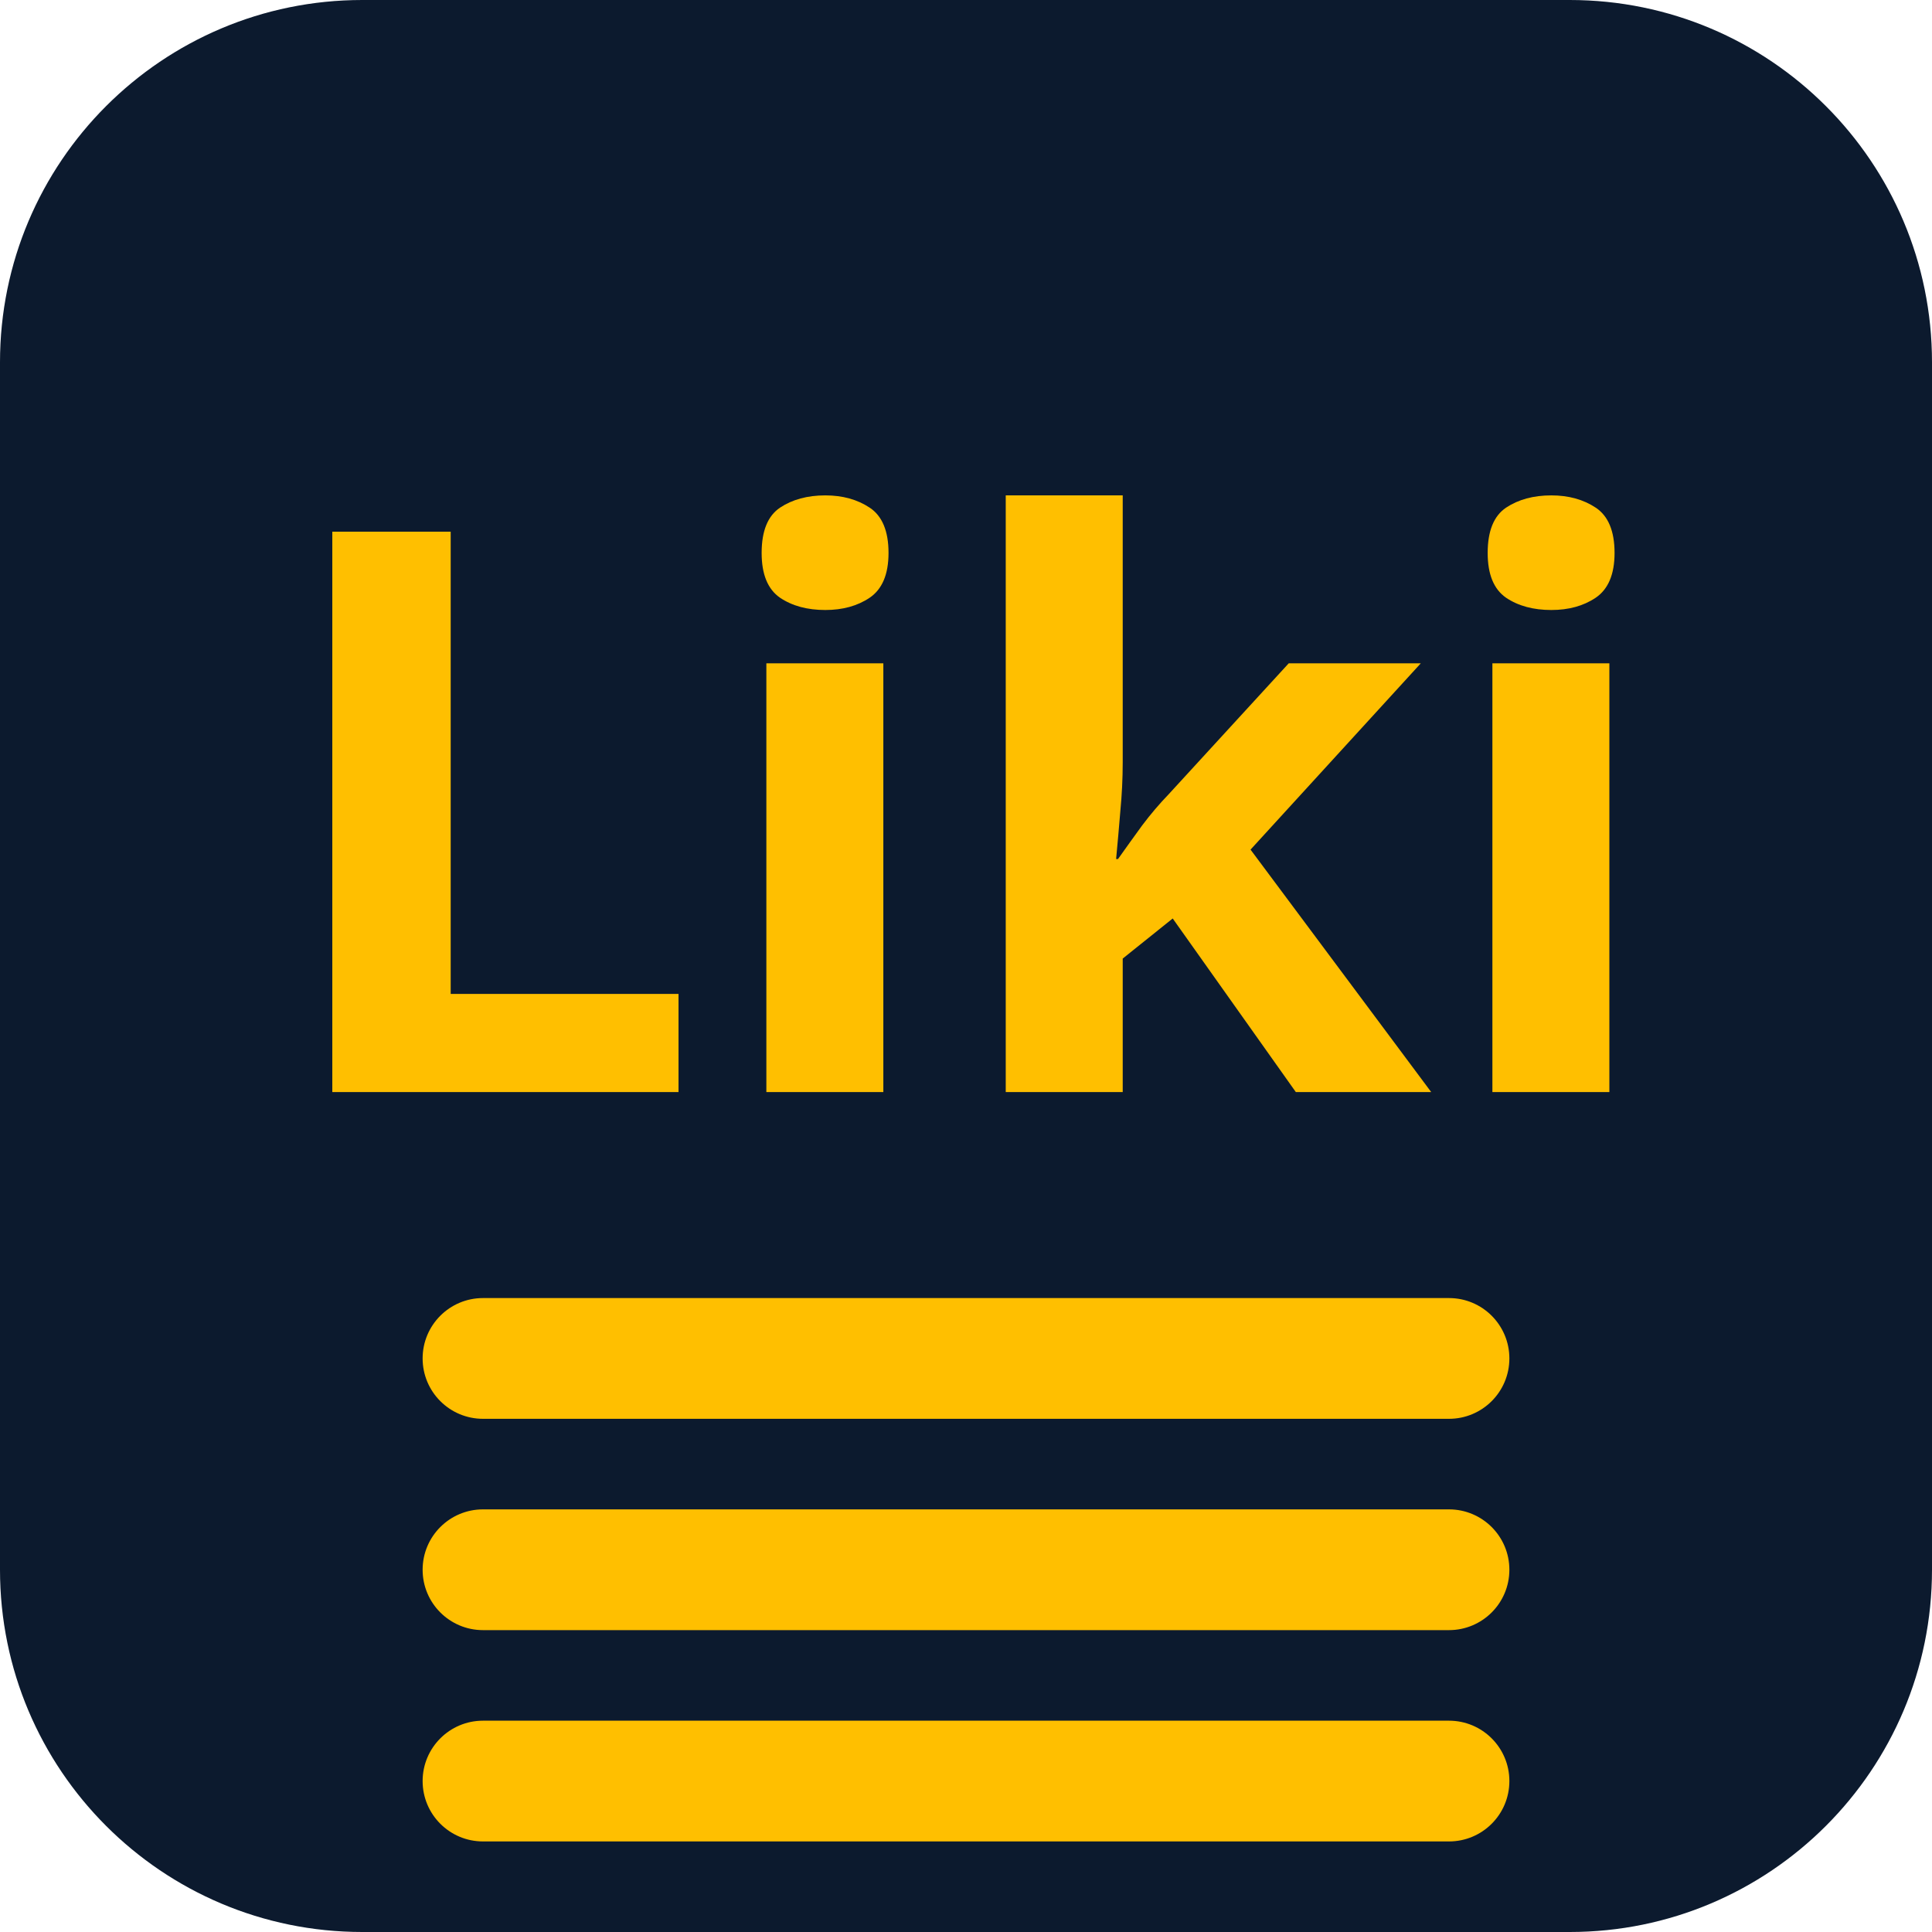
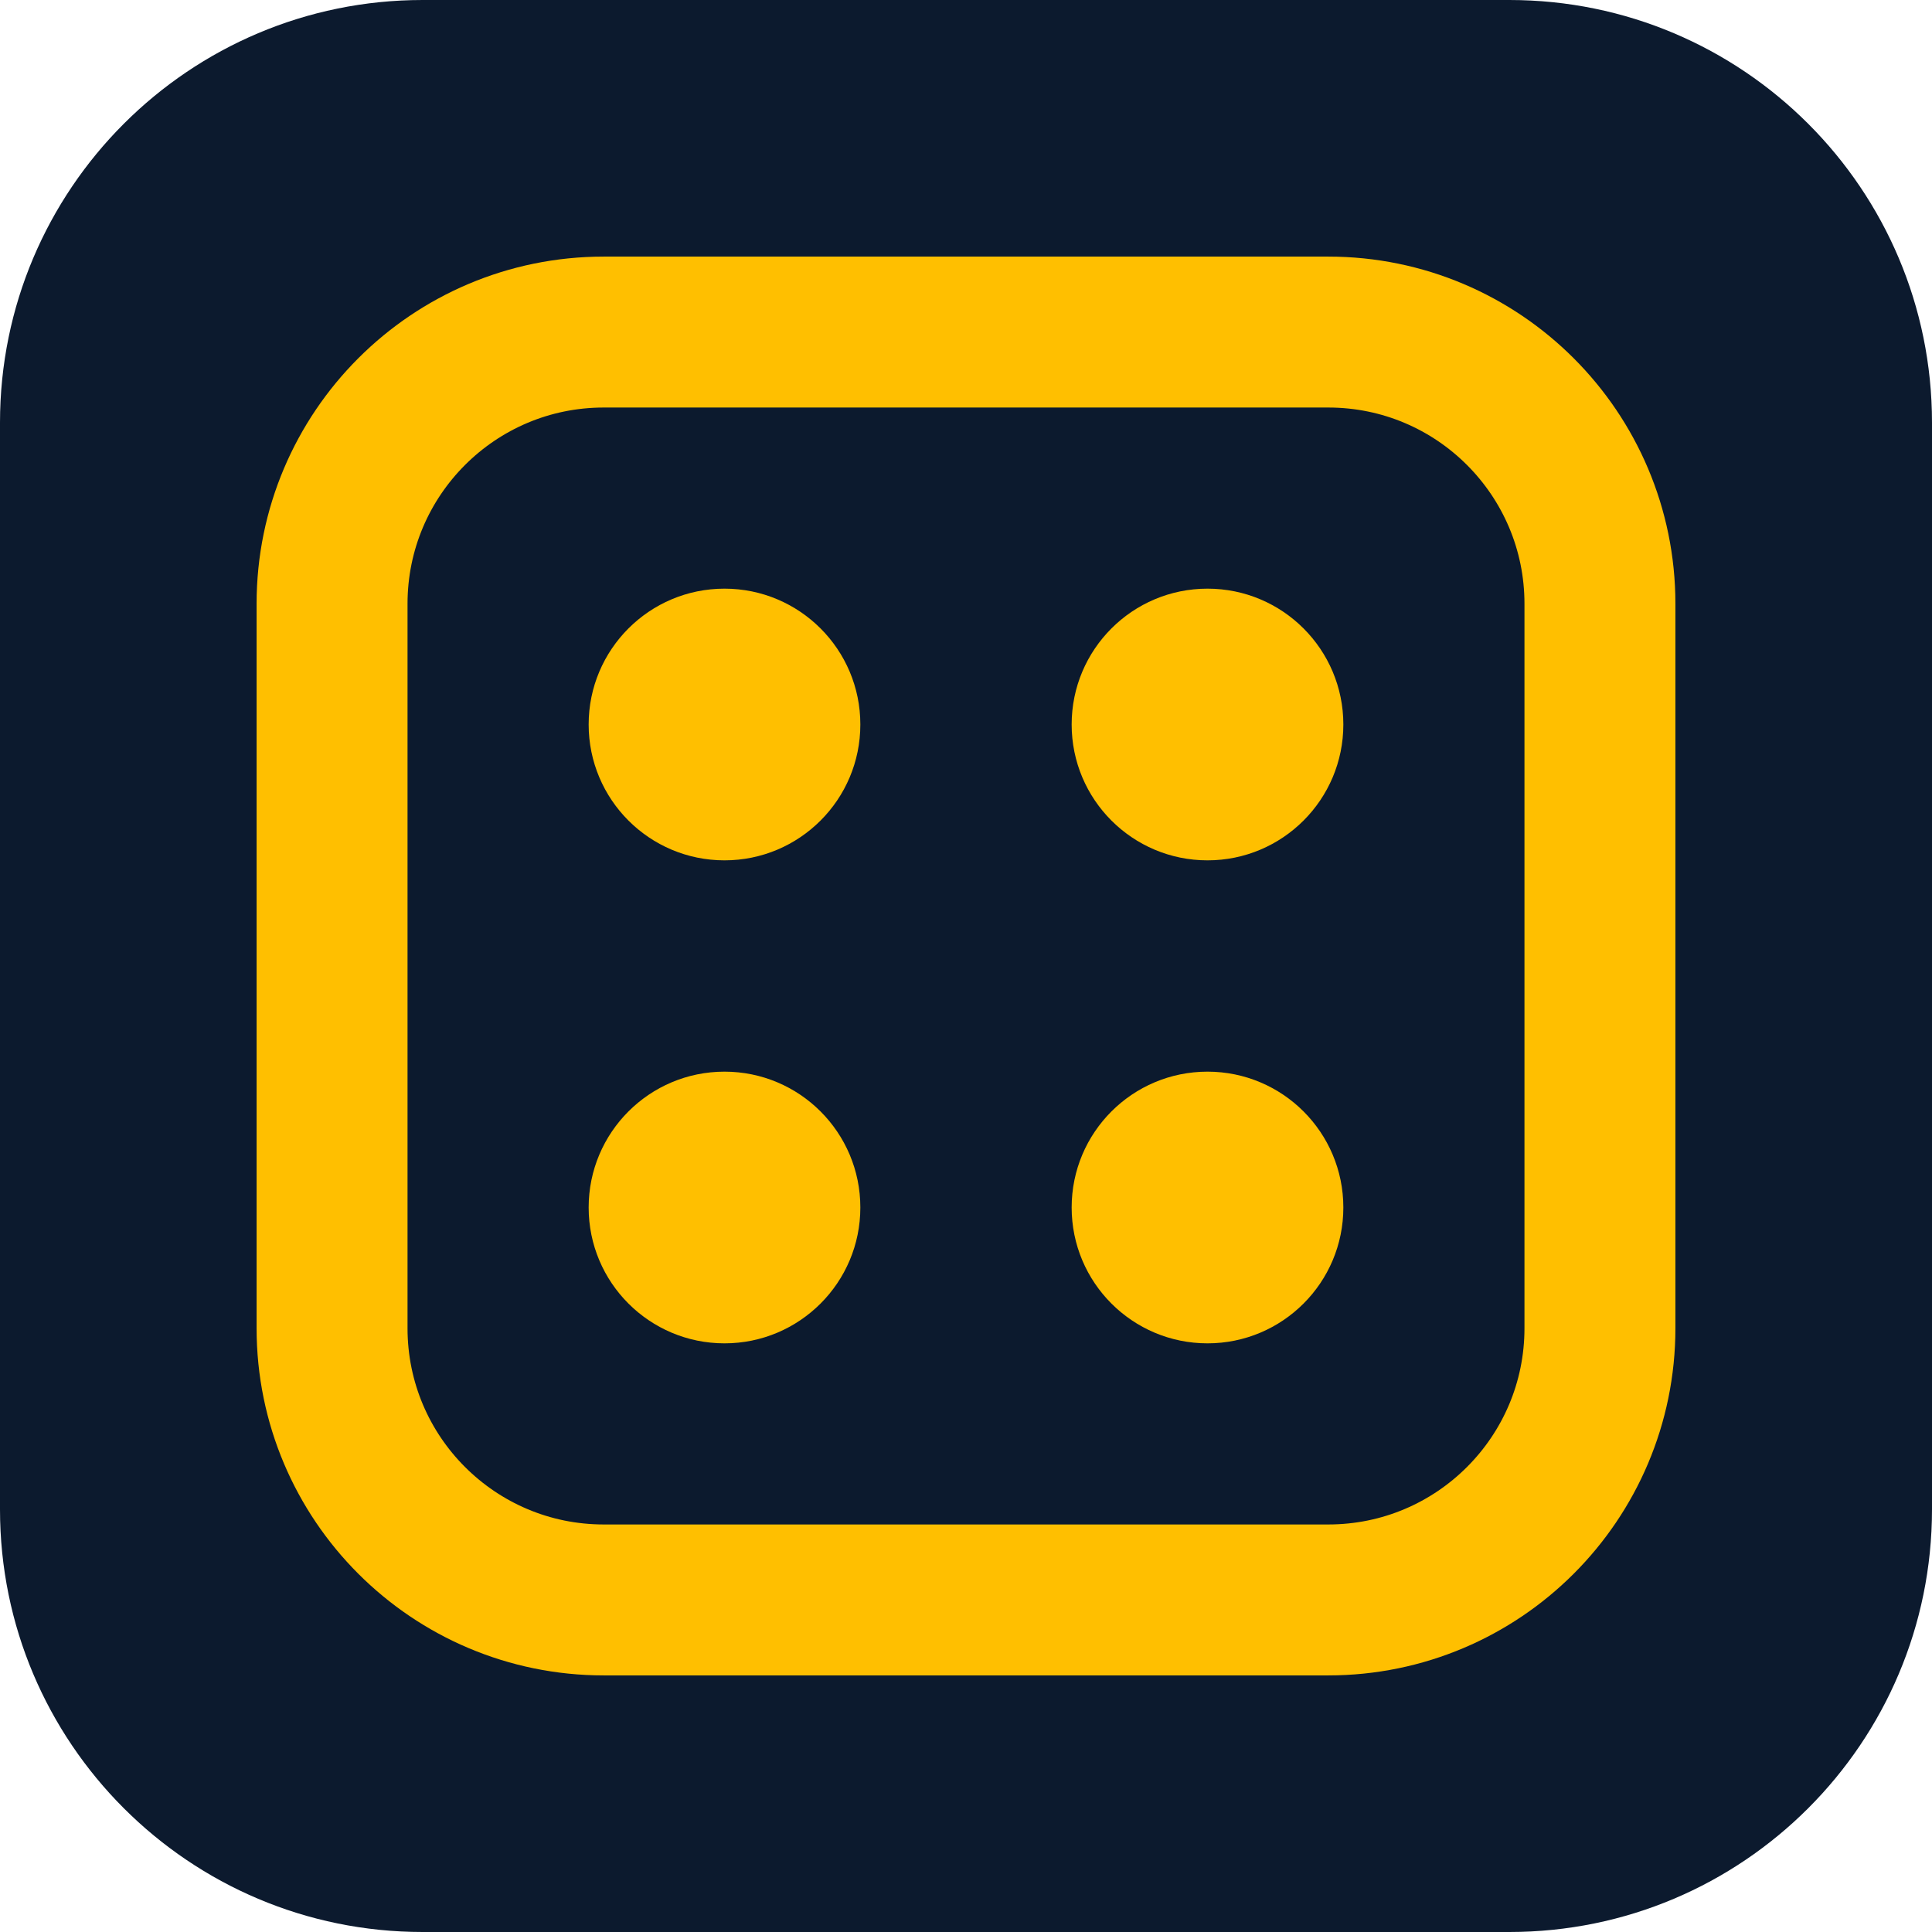
<svg xmlns="http://www.w3.org/2000/svg" width="64" height="64" viewBox="0 0 64 64">
-   <rect width="64" height="64" rx="12" fill="#0c1a2e" />
-   <text x="32" y="27" font-family="AlimamaDaoLiTi, sans-serif" font-size="26" font-weight="700" fill="#FFBF00" text-anchor="middle" dominant-baseline="middle">Liki</text>
+   <rect width="64" height="64" rx="14" fill="#0C1A2E" />
+   <rect x="11" y="11" width="42" height="42" rx="9" fill="none" stroke="#FFBF00" stroke-width="5" />
  <g fill="#FFBF00">
-     <rect x="14" y="43" width="36" height="4" rx="2" />
-     <rect x="14" y="50" width="36" height="4" rx="2" />
-     <rect x="14" y="57" width="36" height="4" rx="2" />
+     <circle cx="24" cy="24" r="4.5" />
+     <circle cx="40" cy="24" r="4.5" />
+     <circle cx="24" cy="40" r="4.5" />
+     <circle cx="40" cy="40" r="4.5" />
  </g>
</svg>
